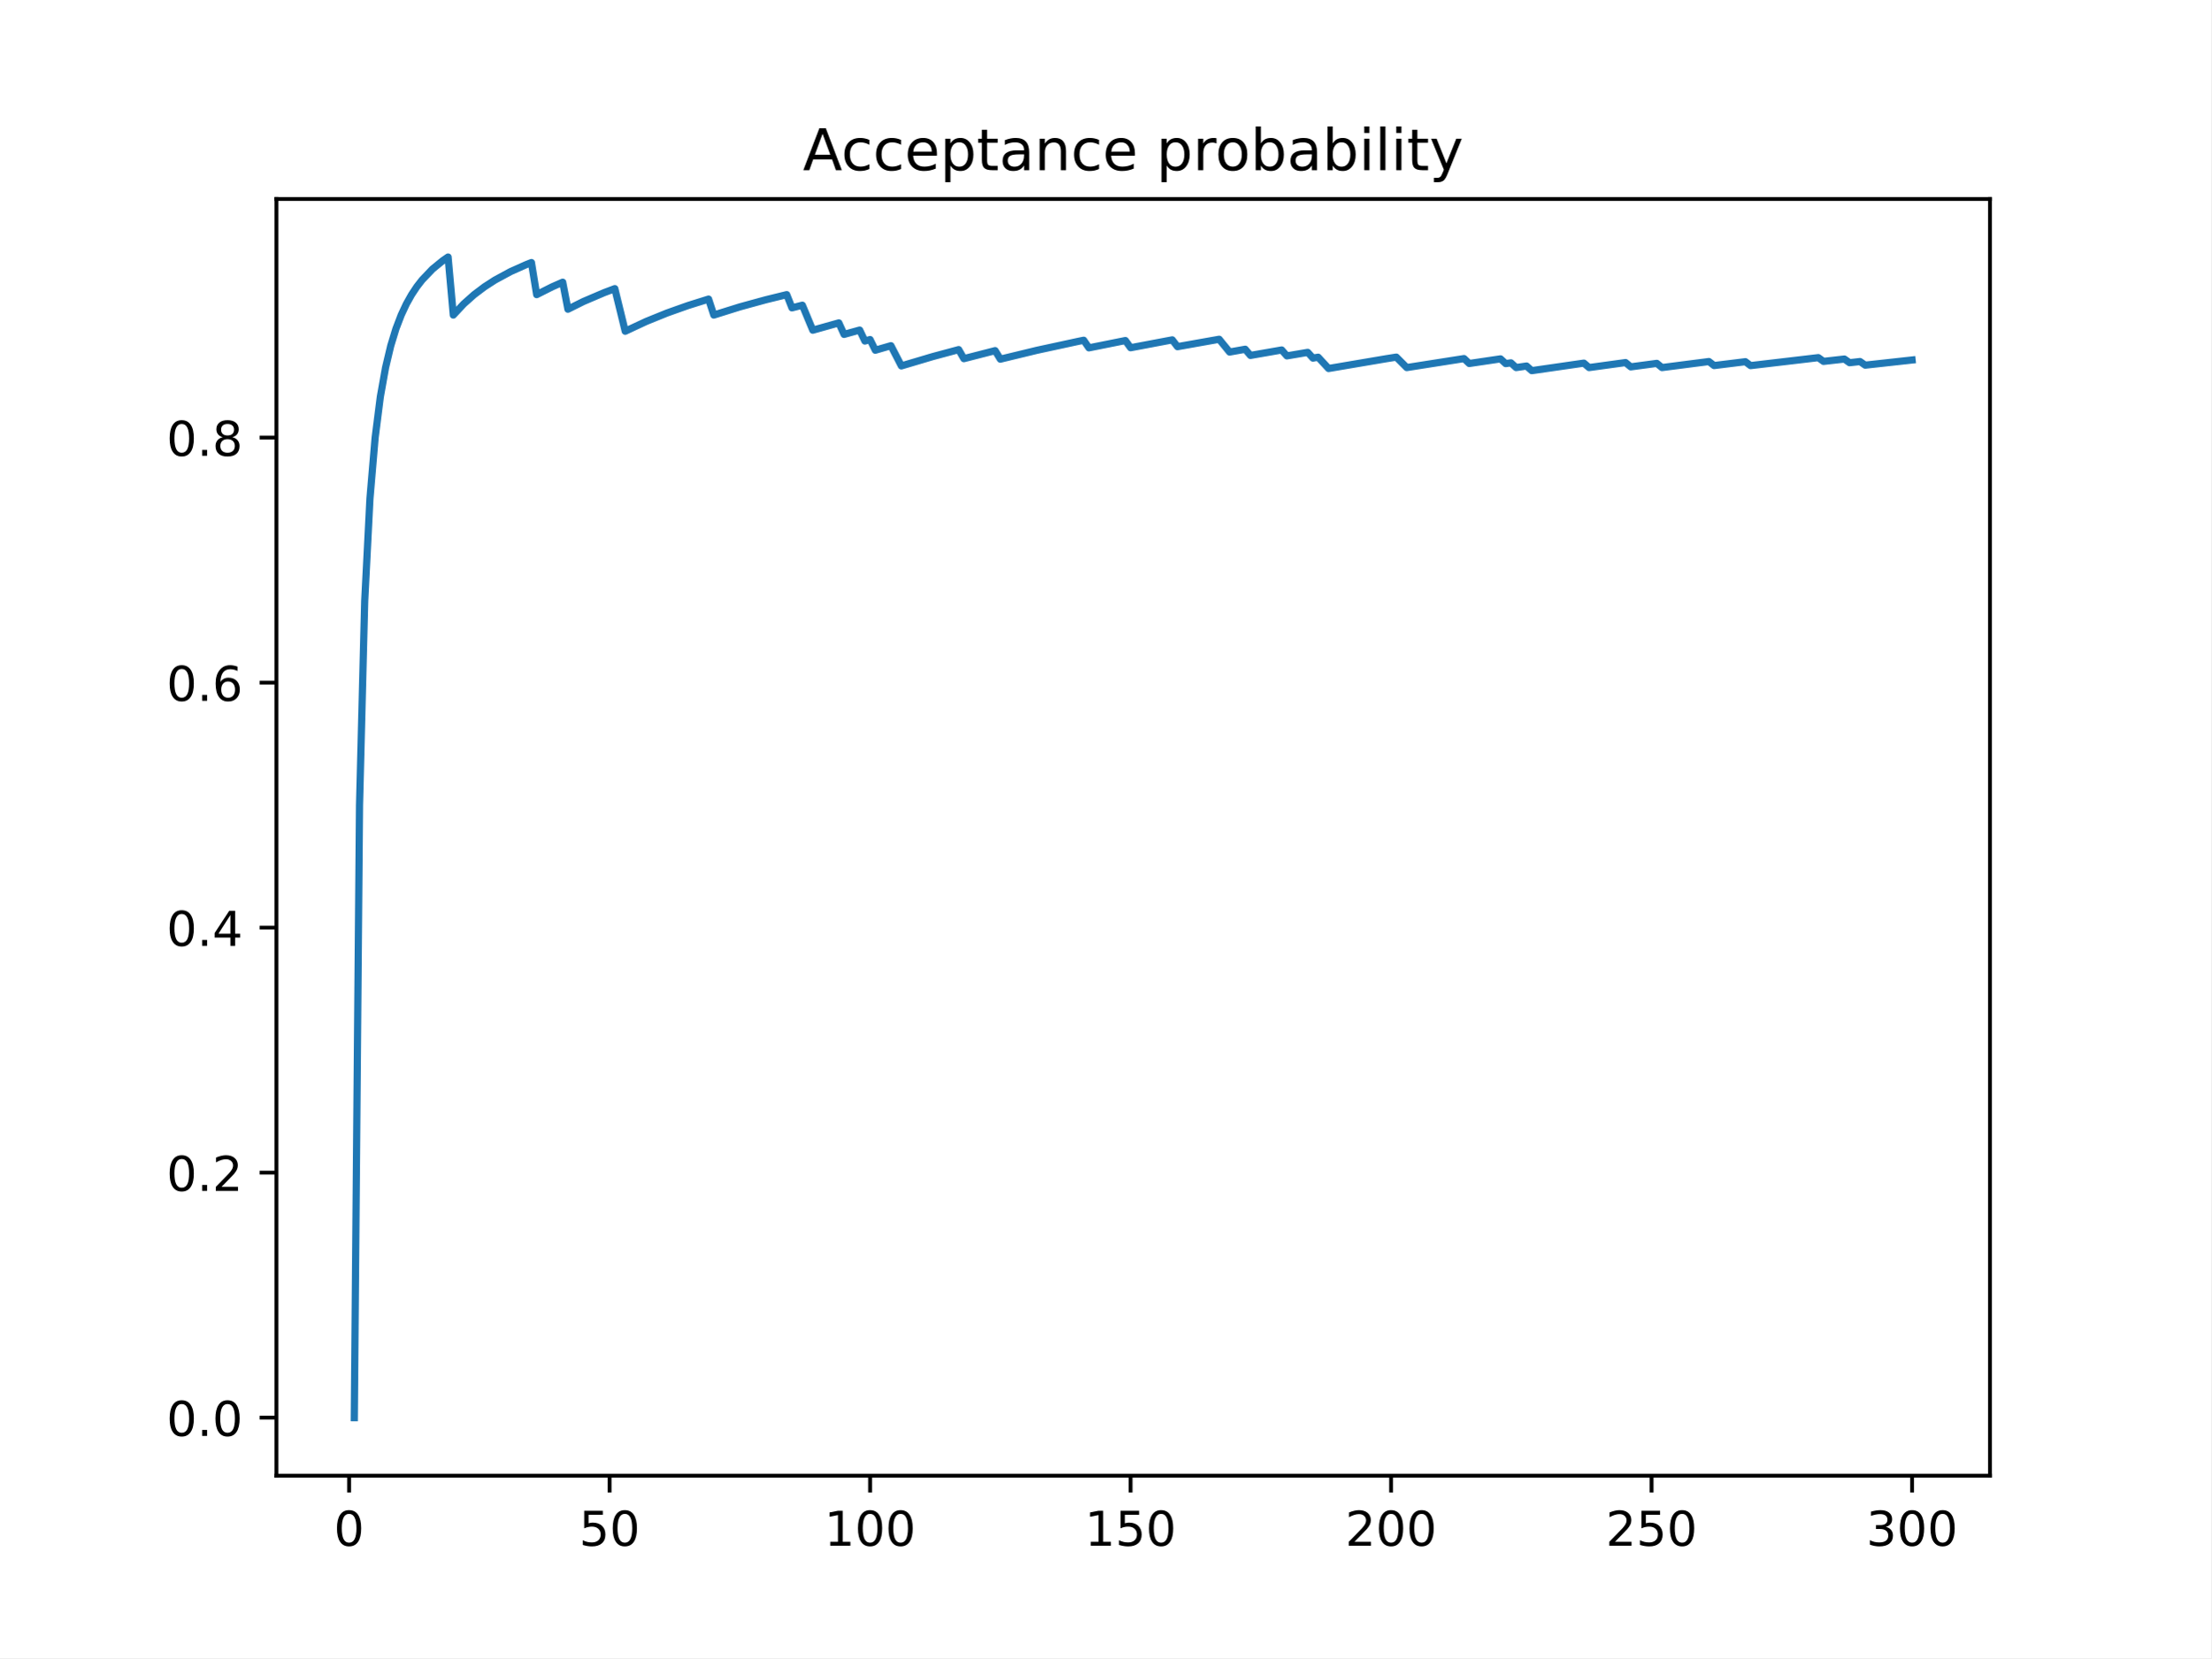
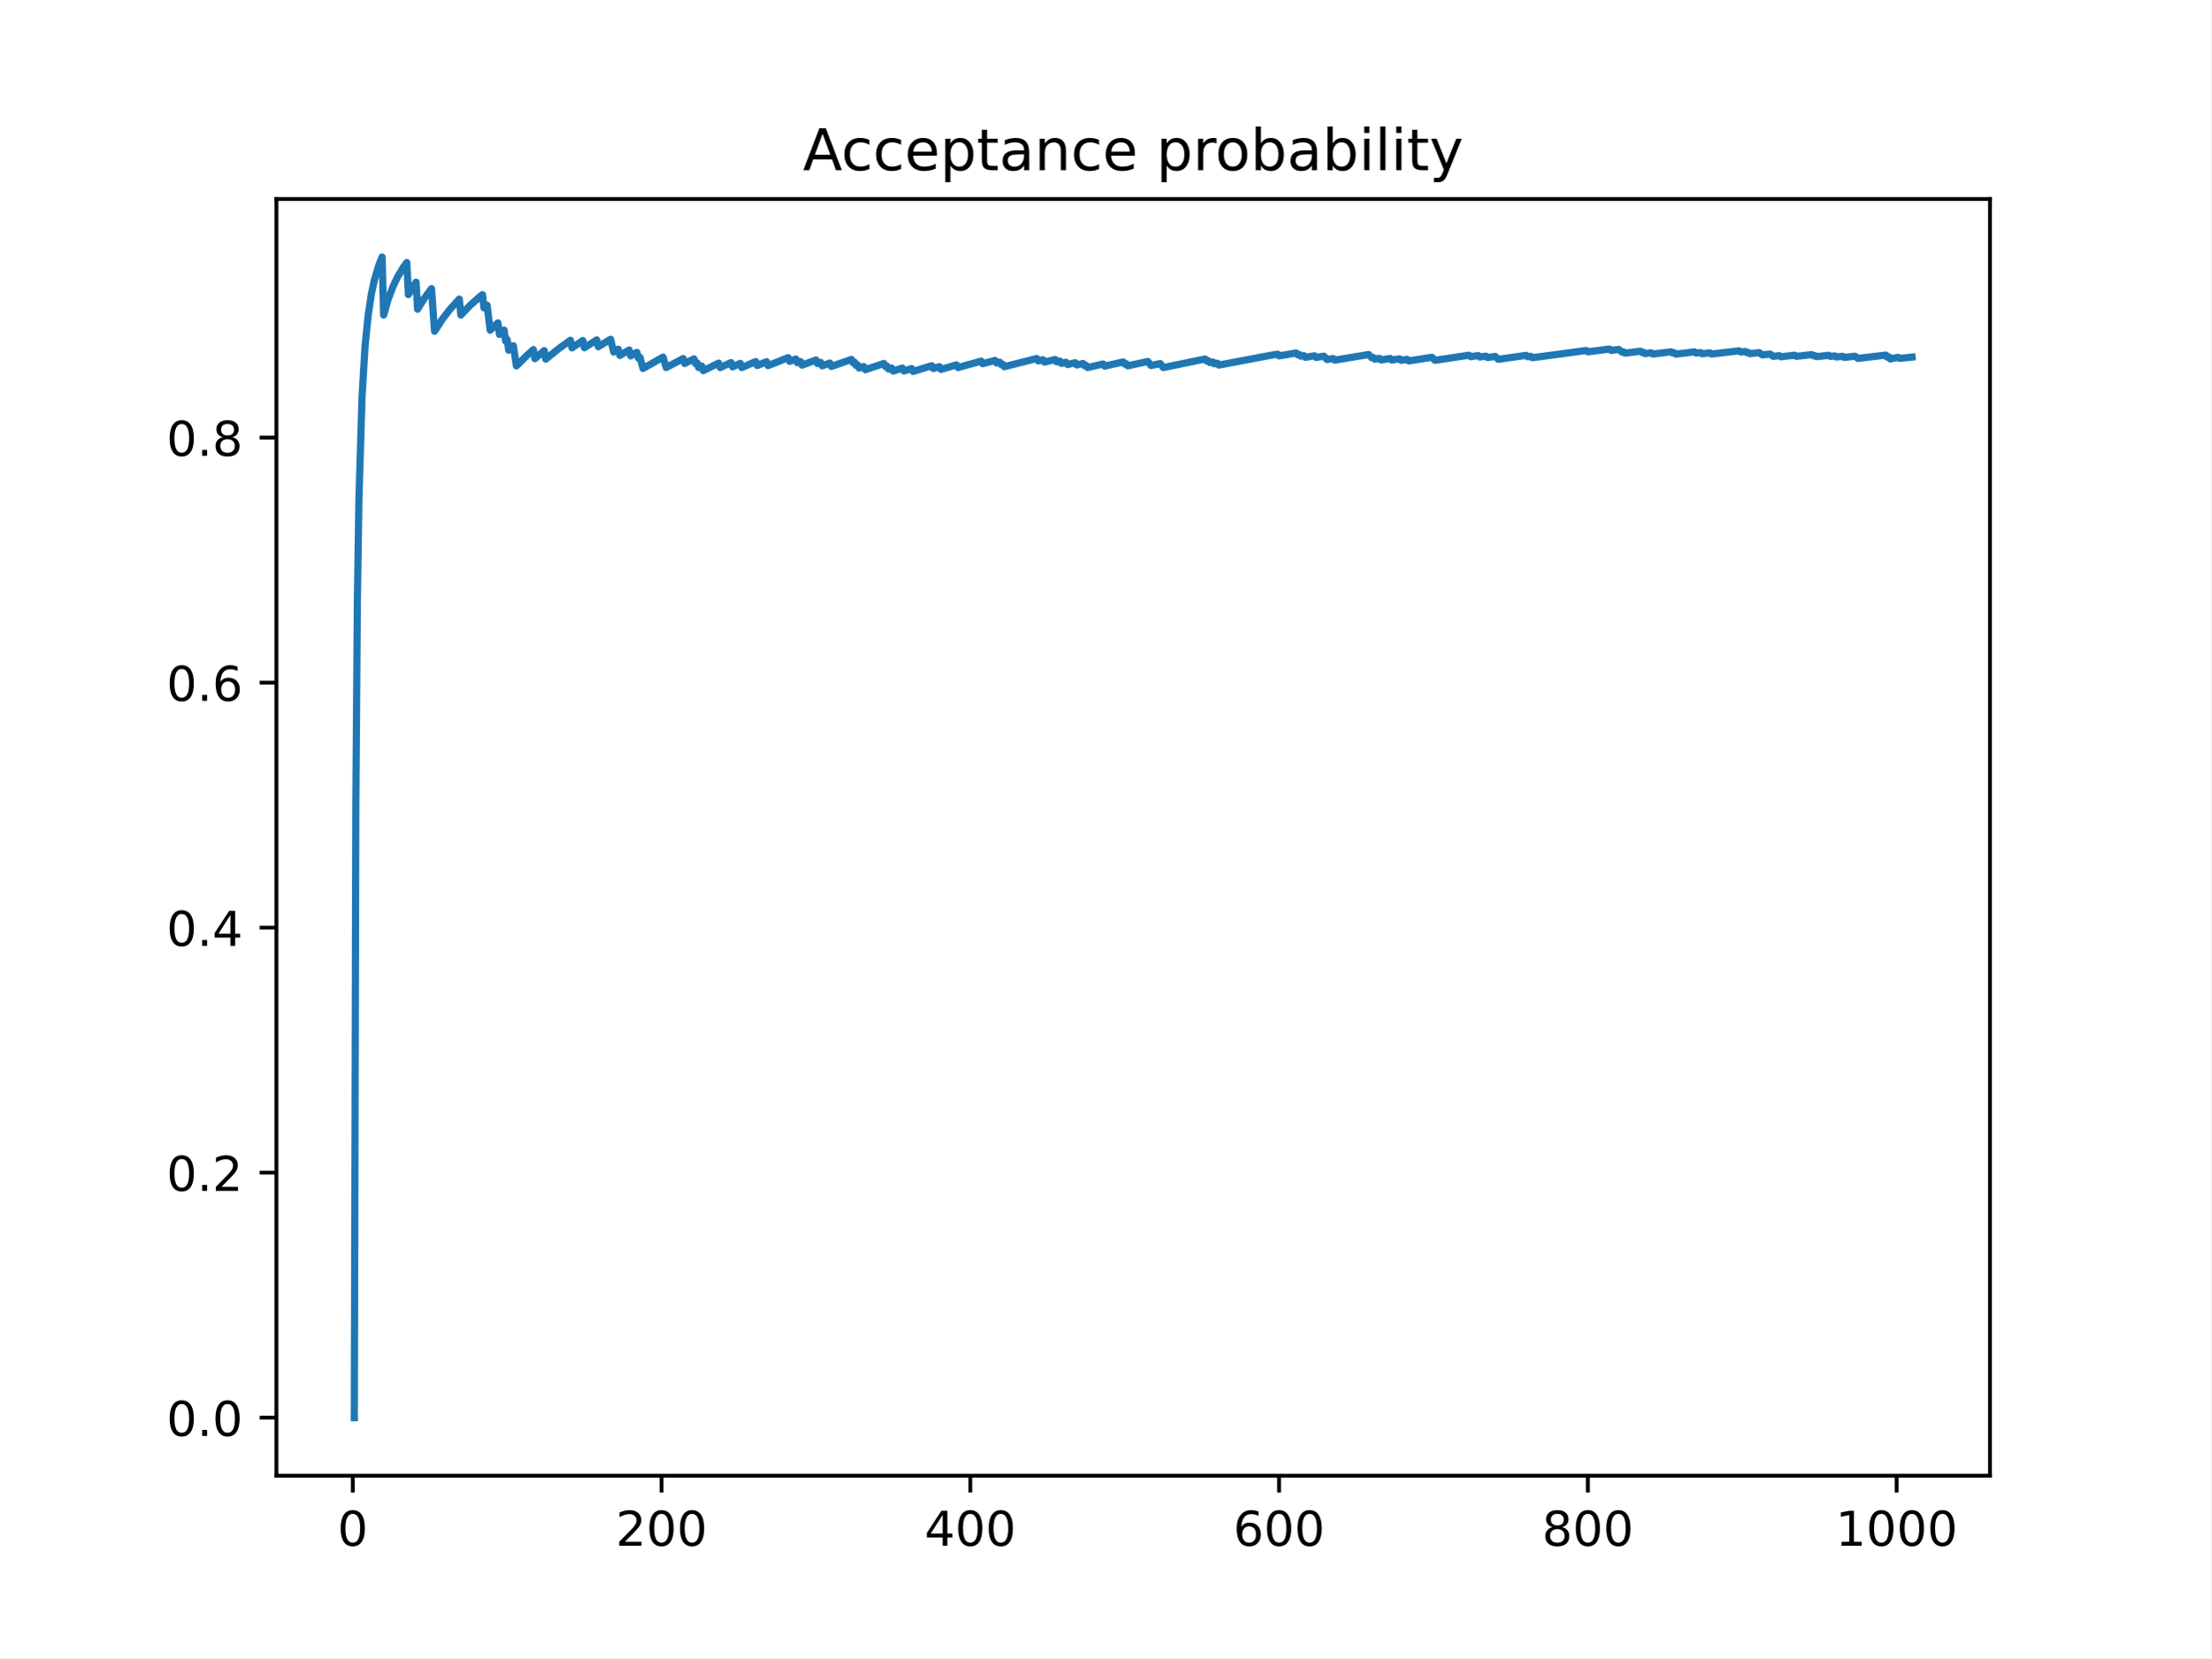
<svg xmlns="http://www.w3.org/2000/svg" xmlns:xlink="http://www.w3.org/1999/xlink" height="345.6pt" version="1.1" viewBox="0 0 460.8 345.6" width="460.8pt">
  <defs>
    <style type="text/css">
*{stroke-linecap:butt;stroke-linejoin:round;}
  </style>
  </defs>
  <g id="figure_1">
    <g id="patch_1">
      <path d="M 0 345.6  L 460.8 345.6  L 460.8 0  L 0 0  z " style="fill:#ffffff;" />
    </g>
    <g id="axes_1">
      <g id="patch_2">
        <path d="M 57.6 307.584  L 414.72 307.584  L 414.72 41.472  L 57.6 41.472  z " style="fill:#ffffff;" />
      </g>
      <g id="matplotlib.axis_1">
        <g id="xtick_1">
          <g id="line2d_1">
            <defs>
-               <path d="M 0 0  L 0 3.5  " id="m415c3e7dcd" style="stroke:#000000;stroke-width:0.8;" />
-             </defs>
-             <g>
-               <use style="stroke:#000000;stroke-width:0.8;" x="72.747" xlink:href="#m415c3e7dcd" y="307.584" />
+               <path d="M 0 0  L 0 3.5  " id="md2a59ecb33" style="stroke:#000000;stroke-width:0.8;" />
+             </defs>
+             <g>
+               <use style="stroke:#000000;stroke-width:0.8;" x="73.511" xlink:href="#md2a59ecb33" y="307.584" />
            </g>
          </g>
          <g id="text_1">
            <defs>
              <path d="M 31.781 66.406  Q 24.172 66.406 20.328 58.906  Q 16.5 51.422 16.5 36.375  Q 16.5 21.391 20.328 13.891  Q 24.172 6.391 31.781 6.391  Q 39.453 6.391 43.281 13.891  Q 47.125 21.391 47.125 36.375  Q 47.125 51.422 43.281 58.906  Q 39.453 66.406 31.781 66.406  z M 31.781 74.219  Q 44.047 74.219 50.516 64.516  Q 56.984 54.828 56.984 36.375  Q 56.984 17.969 50.516 8.266  Q 44.047 -1.422 31.781 -1.422  Q 19.531 -1.422 13.062 8.266  Q 6.594 17.969 6.594 36.375  Q 6.594 54.828 13.062 64.516  Q 19.531 74.219 31.781 74.219  z " id="DejaVuSans-48" />
            </defs>
-             <g transform="translate(69.56568 322.1824)scale(0.1 -0.1)">
+             <g transform="translate(70.32972 322.1824)scale(0.1 -0.1)">
              <use xlink:href="#DejaVuSans-48" />
            </g>
          </g>
        </g>
        <g id="xtick_2">
          <g id="line2d_2">
            <g>
-               <use style="stroke:#000000;stroke-width:0.8;" x="127.037" xlink:href="#m415c3e7dcd" y="307.584" />
+               <use style="stroke:#000000;stroke-width:0.8;" x="137.863" xlink:href="#md2a59ecb33" y="307.584" />
            </g>
          </g>
          <g id="text_2">
            <defs>
-               <path d="M 10.797 72.906  L 49.516 72.906  L 49.516 64.594  L 19.828 64.594  L 19.828 46.734  Q 21.969 47.469 24.109 47.828  Q 26.266 48.188 28.422 48.188  Q 40.625 48.188 47.75 41.5  Q 54.891 34.812 54.891 23.391  Q 54.891 11.625 47.562 5.094  Q 40.234 -1.422 26.906 -1.422  Q 22.312 -1.422 17.547 -0.641  Q 12.797 0.141 7.719 1.703  L 7.719 11.625  Q 12.109 9.234 16.797 8.062  Q 21.484 6.891 26.703 6.891  Q 35.156 6.891 40.078 11.328  Q 45.016 15.766 45.016 23.391  Q 45.016 31 40.078 35.438  Q 35.156 39.891 26.703 39.891  Q 22.75 39.891 18.812 39.016  Q 14.891 38.141 10.797 36.281  z " id="DejaVuSans-53" />
-             </defs>
-             <g transform="translate(120.6745 322.1824)scale(0.1 -0.1)">
-               <use xlink:href="#DejaVuSans-53" />
-               <use x="63.623" xlink:href="#DejaVuSans-48" />
+               <path d="M 19.188 8.297  L 53.609 8.297  L 53.609 0  L 7.328 0  L 7.328 8.297  Q 12.938 14.109 22.625 23.891  Q 32.328 33.688 34.812 36.531  Q 39.547 41.844 41.422 45.531  Q 43.312 49.219 43.312 52.781  Q 43.312 58.594 39.234 62.25  Q 35.156 65.922 28.609 65.922  Q 23.969 65.922 18.812 64.312  Q 13.672 62.703 7.812 59.422  L 7.812 69.391  Q 13.766 71.781 18.938 73  Q 24.125 74.219 28.422 74.219  Q 39.75 74.219 46.484 68.547  Q 53.219 62.891 53.219 53.422  Q 53.219 48.922 51.531 44.891  Q 49.859 40.875 45.406 35.406  Q 44.188 33.984 37.641 27.219  Q 31.109 20.453 19.188 8.297  z " id="DejaVuSans-50" />
+             </defs>
+             <g transform="translate(128.319 322.1824)scale(0.1 -0.1)">
+               <use xlink:href="#DejaVuSans-50" />
+               <use x="63.623" xlink:href="#DejaVuSans-48" />
+               <use x="127.246" xlink:href="#DejaVuSans-48" />
            </g>
          </g>
        </g>
        <g id="xtick_3">
          <g id="line2d_3">
            <g>
-               <use style="stroke:#000000;stroke-width:0.8;" x="181.327" xlink:href="#m415c3e7dcd" y="307.584" />
+               <use style="stroke:#000000;stroke-width:0.8;" x="202.214" xlink:href="#md2a59ecb33" y="307.584" />
            </g>
          </g>
          <g id="text_3">
            <defs>
-               <path d="M 12.406 8.297  L 28.516 8.297  L 28.516 63.922  L 10.984 60.406  L 10.984 69.391  L 28.422 72.906  L 38.281 72.906  L 38.281 8.297  L 54.391 8.297  L 54.391 0  L 12.406 0  z " id="DejaVuSans-49" />
-             </defs>
-             <g transform="translate(171.7833 322.1824)scale(0.1 -0.1)">
-               <use xlink:href="#DejaVuSans-49" />
+               <path d="M 37.797 64.312  L 12.891 25.391  L 37.797 25.391  z M 35.203 72.906  L 47.609 72.906  L 47.609 25.391  L 58.016 25.391  L 58.016 17.188  L 47.609 17.188  L 47.609 0  L 37.797 0  L 37.797 17.188  L 4.891 17.188  L 4.891 26.703  z " id="DejaVuSans-52" />
+             </defs>
+             <g transform="translate(192.6707 322.1824)scale(0.1 -0.1)">
+               <use xlink:href="#DejaVuSans-52" />
              <use x="63.623" xlink:href="#DejaVuSans-48" />
              <use x="127.246" xlink:href="#DejaVuSans-48" />
            </g>
          </g>
        </g>
        <g id="xtick_4">
          <g id="line2d_4">
            <g>
-               <use style="stroke:#000000;stroke-width:0.8;" x="235.617" xlink:href="#m415c3e7dcd" y="307.584" />
+               <use style="stroke:#000000;stroke-width:0.8;" x="266.566" xlink:href="#md2a59ecb33" y="307.584" />
            </g>
          </g>
          <g id="text_4">
-             <g transform="translate(226.0733 322.1824)scale(0.1 -0.1)">
-               <use xlink:href="#DejaVuSans-49" />
-               <use x="63.623" xlink:href="#DejaVuSans-53" />
+             <defs>
+               <path d="M 33.016 40.375  Q 26.375 40.375 22.484 35.828  Q 18.609 31.297 18.609 23.391  Q 18.609 15.531 22.484 10.953  Q 26.375 6.391 33.016 6.391  Q 39.656 6.391 43.531 10.953  Q 47.406 15.531 47.406 23.391  Q 47.406 31.297 43.531 35.828  Q 39.656 40.375 33.016 40.375  z M 52.594 71.297  L 52.594 62.312  Q 48.875 64.062 45.094 64.984  Q 41.312 65.922 37.594 65.922  Q 27.828 65.922 22.672 59.328  Q 17.531 52.734 16.797 39.406  Q 19.672 43.656 24.016 45.922  Q 28.375 48.188 33.594 48.188  Q 44.578 48.188 50.953 41.516  Q 57.328 34.859 57.328 23.391  Q 57.328 12.156 50.688 5.359  Q 44.047 -1.422 33.016 -1.422  Q 20.359 -1.422 13.672 8.266  Q 6.984 17.969 6.984 36.375  Q 6.984 53.656 15.188 63.938  Q 23.391 74.219 37.203 74.219  Q 40.922 74.219 44.703 73.484  Q 48.484 72.75 52.594 71.297  z " id="DejaVuSans-54" />
+             </defs>
+             <g transform="translate(257.0224 322.1824)scale(0.1 -0.1)">
+               <use xlink:href="#DejaVuSans-54" />
+               <use x="63.623" xlink:href="#DejaVuSans-48" />
              <use x="127.246" xlink:href="#DejaVuSans-48" />
            </g>
          </g>
        </g>
        <g id="xtick_5">
          <g id="line2d_5">
            <g>
-               <use style="stroke:#000000;stroke-width:0.8;" x="289.907" xlink:href="#m415c3e7dcd" y="307.584" />
+               <use style="stroke:#000000;stroke-width:0.8;" x="330.918" xlink:href="#md2a59ecb33" y="307.584" />
            </g>
          </g>
          <g id="text_5">
            <defs>
-               <path d="M 19.188 8.297  L 53.609 8.297  L 53.609 0  L 7.328 0  L 7.328 8.297  Q 12.938 14.109 22.625 23.891  Q 32.328 33.688 34.812 36.531  Q 39.547 41.844 41.422 45.531  Q 43.312 49.219 43.312 52.781  Q 43.312 58.594 39.234 62.25  Q 35.156 65.922 28.609 65.922  Q 23.969 65.922 18.812 64.312  Q 13.672 62.703 7.812 59.422  L 7.812 69.391  Q 13.766 71.781 18.938 73  Q 24.125 74.219 28.422 74.219  Q 39.75 74.219 46.484 68.547  Q 53.219 62.891 53.219 53.422  Q 53.219 48.922 51.531 44.891  Q 49.859 40.875 45.406 35.406  Q 44.188 33.984 37.641 27.219  Q 31.109 20.453 19.188 8.297  z " id="DejaVuSans-50" />
-             </defs>
-             <g transform="translate(280.3634 322.1824)scale(0.1 -0.1)">
-               <use xlink:href="#DejaVuSans-50" />
+               <path d="M 31.781 34.625  Q 24.75 34.625 20.719 30.859  Q 16.703 27.094 16.703 20.516  Q 16.703 13.922 20.719 10.156  Q 24.75 6.391 31.781 6.391  Q 38.812 6.391 42.859 10.172  Q 46.922 13.969 46.922 20.516  Q 46.922 27.094 42.891 30.859  Q 38.875 34.625 31.781 34.625  z M 21.922 38.812  Q 15.578 40.375 12.031 44.719  Q 8.5 49.078 8.5 55.328  Q 8.5 64.062 14.719 69.141  Q 20.953 74.219 31.781 74.219  Q 42.672 74.219 48.875 69.141  Q 55.078 64.062 55.078 55.328  Q 55.078 49.078 51.531 44.719  Q 48 40.375 41.703 38.812  Q 48.828 37.156 52.797 32.312  Q 56.781 27.484 56.781 20.516  Q 56.781 9.906 50.312 4.234  Q 43.844 -1.422 31.781 -1.422  Q 19.734 -1.422 13.25 4.234  Q 6.781 9.906 6.781 20.516  Q 6.781 27.484 10.781 32.312  Q 14.797 37.156 21.922 38.812  z M 18.312 54.391  Q 18.312 48.734 21.844 45.562  Q 25.391 42.391 31.781 42.391  Q 38.141 42.391 41.719 45.562  Q 45.312 48.734 45.312 54.391  Q 45.312 60.062 41.719 63.234  Q 38.141 66.406 31.781 66.406  Q 25.391 66.406 21.844 63.234  Q 18.312 60.062 18.312 54.391  z " id="DejaVuSans-56" />
+             </defs>
+             <g transform="translate(321.3742 322.1824)scale(0.1 -0.1)">
+               <use xlink:href="#DejaVuSans-56" />
              <use x="63.623" xlink:href="#DejaVuSans-48" />
              <use x="127.246" xlink:href="#DejaVuSans-48" />
            </g>
          </g>
        </g>
        <g id="xtick_6">
          <g id="line2d_6">
            <g>
-               <use style="stroke:#000000;stroke-width:0.8;" x="344.197" xlink:href="#m415c3e7dcd" y="307.584" />
+               <use style="stroke:#000000;stroke-width:0.8;" x="395.27" xlink:href="#md2a59ecb33" y="307.584" />
            </g>
          </g>
          <g id="text_6">
-             <g transform="translate(334.6535 322.1824)scale(0.1 -0.1)">
-               <use xlink:href="#DejaVuSans-50" />
-               <use x="63.623" xlink:href="#DejaVuSans-53" />
-               <use x="127.246" xlink:href="#DejaVuSans-48" />
-             </g>
-           </g>
-         </g>
-         <g id="xtick_7">
-           <g id="line2d_7">
-             <g>
-               <use style="stroke:#000000;stroke-width:0.8;" x="398.487" xlink:href="#m415c3e7dcd" y="307.584" />
-             </g>
-           </g>
-           <g id="text_7">
-             <defs>
-               <path d="M 40.578 39.312  Q 47.656 37.797 51.625 33  Q 55.609 28.219 55.609 21.188  Q 55.609 10.406 48.188 4.484  Q 40.766 -1.422 27.094 -1.422  Q 22.516 -1.422 17.656 -0.516  Q 12.797 0.391 7.625 2.203  L 7.625 11.719  Q 11.719 9.328 16.594 8.109  Q 21.484 6.891 26.812 6.891  Q 36.078 6.891 40.938 10.547  Q 45.797 14.203 45.797 21.188  Q 45.797 27.641 41.281 31.266  Q 36.766 34.906 28.719 34.906  L 20.219 34.906  L 20.219 43.016  L 29.109 43.016  Q 36.375 43.016 40.234 45.922  Q 44.094 48.828 44.094 54.297  Q 44.094 59.906 40.109 62.906  Q 36.141 65.922 28.719 65.922  Q 24.656 65.922 20.016 65.031  Q 15.375 64.156 9.812 62.312  L 9.812 71.094  Q 15.438 72.656 20.344 73.438  Q 25.25 74.219 29.594 74.219  Q 40.828 74.219 47.359 69.109  Q 53.906 64.016 53.906 55.328  Q 53.906 49.266 50.438 45.094  Q 46.969 40.922 40.578 39.312  z " id="DejaVuSans-51" />
-             </defs>
-             <g transform="translate(388.9435 322.1824)scale(0.1 -0.1)">
-               <use xlink:href="#DejaVuSans-51" />
-               <use x="63.623" xlink:href="#DejaVuSans-48" />
-               <use x="127.246" xlink:href="#DejaVuSans-48" />
+             <defs>
+               <path d="M 12.406 8.297  L 28.516 8.297  L 28.516 63.922  L 10.984 60.406  L 10.984 69.391  L 28.422 72.906  L 38.281 72.906  L 38.281 8.297  L 54.391 8.297  L 54.391 0  L 12.406 0  z " id="DejaVuSans-49" />
+             </defs>
+             <g transform="translate(382.5447 322.1824)scale(0.1 -0.1)">
+               <use xlink:href="#DejaVuSans-49" />
+               <use x="63.623" xlink:href="#DejaVuSans-48" />
+               <use x="127.246" xlink:href="#DejaVuSans-48" />
+               <use x="190.869" xlink:href="#DejaVuSans-48" />
            </g>
          </g>
        </g>
      </g>
      <g id="matplotlib.axis_2">
        <g id="ytick_1">
+           <g id="line2d_7">
+             <defs>
+               <path d="M 0 0  L -3.5 0  " id="mf019205789" style="stroke:#000000;stroke-width:0.8;" />
+             </defs>
+             <g>
+               <use style="stroke:#000000;stroke-width:0.8;" x="57.6" xlink:href="#mf019205789" y="295.488" />
+             </g>
+           </g>
+           <g id="text_7">
+             <defs>
+               <path d="M 10.688 12.406  L 21 12.406  L 21 0  L 10.688 0  z " id="DejaVuSans-46" />
+             </defs>
+             <g transform="translate(34.69687 299.2872)scale(0.1 -0.1)">
+               <use xlink:href="#DejaVuSans-48" />
+               <use x="63.623" xlink:href="#DejaVuSans-46" />
+               <use x="95.41" xlink:href="#DejaVuSans-48" />
+             </g>
+           </g>
+         </g>
+         <g id="ytick_2">
          <g id="line2d_8">
-             <defs>
-               <path d="M 0 0  L -3.5 0  " id="ma6408313ba" style="stroke:#000000;stroke-width:0.8;" />
-             </defs>
-             <g>
-               <use style="stroke:#000000;stroke-width:0.8;" x="57.6" xlink:href="#ma6408313ba" y="295.488" />
+             <g>
+               <use style="stroke:#000000;stroke-width:0.8;" x="57.6" xlink:href="#mf019205789" y="244.416" />
            </g>
          </g>
          <g id="text_8">
-             <defs>
-               <path d="M 10.688 12.406  L 21 12.406  L 21 0  L 10.688 0  z " id="DejaVuSans-46" />
-             </defs>
-             <g transform="translate(34.69687 299.2872)scale(0.1 -0.1)">
-               <use xlink:href="#DejaVuSans-48" />
-               <use x="63.623" xlink:href="#DejaVuSans-46" />
-               <use x="95.41" xlink:href="#DejaVuSans-48" />
-             </g>
-           </g>
-         </g>
-         <g id="ytick_2">
+             <g transform="translate(34.69687 248.2152)scale(0.1 -0.1)">
+               <use xlink:href="#DejaVuSans-48" />
+               <use x="63.623" xlink:href="#DejaVuSans-46" />
+               <use x="95.41" xlink:href="#DejaVuSans-50" />
+             </g>
+           </g>
+         </g>
+         <g id="ytick_3">
          <g id="line2d_9">
            <g>
-               <use style="stroke:#000000;stroke-width:0.8;" x="57.6" xlink:href="#ma6408313ba" y="244.416" />
+               <use style="stroke:#000000;stroke-width:0.8;" x="57.6" xlink:href="#mf019205789" y="193.344" />
            </g>
          </g>
          <g id="text_9">
-             <g transform="translate(34.69687 248.2152)scale(0.1 -0.1)">
-               <use xlink:href="#DejaVuSans-48" />
-               <use x="63.623" xlink:href="#DejaVuSans-46" />
-               <use x="95.41" xlink:href="#DejaVuSans-50" />
-             </g>
-           </g>
-         </g>
-         <g id="ytick_3">
+             <g transform="translate(34.69687 197.1432)scale(0.1 -0.1)">
+               <use xlink:href="#DejaVuSans-48" />
+               <use x="63.623" xlink:href="#DejaVuSans-46" />
+               <use x="95.41" xlink:href="#DejaVuSans-52" />
+             </g>
+           </g>
+         </g>
+         <g id="ytick_4">
          <g id="line2d_10">
            <g>
-               <use style="stroke:#000000;stroke-width:0.8;" x="57.6" xlink:href="#ma6408313ba" y="193.344" />
+               <use style="stroke:#000000;stroke-width:0.8;" x="57.6" xlink:href="#mf019205789" y="142.272" />
            </g>
          </g>
          <g id="text_10">
-             <defs>
-               <path d="M 37.797 64.312  L 12.891 25.391  L 37.797 25.391  z M 35.203 72.906  L 47.609 72.906  L 47.609 25.391  L 58.016 25.391  L 58.016 17.188  L 47.609 17.188  L 47.609 0  L 37.797 0  L 37.797 17.188  L 4.891 17.188  L 4.891 26.703  z " id="DejaVuSans-52" />
-             </defs>
-             <g transform="translate(34.69687 197.1432)scale(0.1 -0.1)">
-               <use xlink:href="#DejaVuSans-48" />
-               <use x="63.623" xlink:href="#DejaVuSans-46" />
-               <use x="95.41" xlink:href="#DejaVuSans-52" />
-             </g>
-           </g>
-         </g>
-         <g id="ytick_4">
+             <g transform="translate(34.69687 146.0712)scale(0.1 -0.1)">
+               <use xlink:href="#DejaVuSans-48" />
+               <use x="63.623" xlink:href="#DejaVuSans-46" />
+               <use x="95.41" xlink:href="#DejaVuSans-54" />
+             </g>
+           </g>
+         </g>
+         <g id="ytick_5">
          <g id="line2d_11">
            <g>
-               <use style="stroke:#000000;stroke-width:0.8;" x="57.6" xlink:href="#ma6408313ba" y="142.272" />
+               <use style="stroke:#000000;stroke-width:0.8;" x="57.6" xlink:href="#mf019205789" y="91.2" />
            </g>
          </g>
          <g id="text_11">
-             <defs>
-               <path d="M 33.016 40.375  Q 26.375 40.375 22.484 35.828  Q 18.609 31.297 18.609 23.391  Q 18.609 15.531 22.484 10.953  Q 26.375 6.391 33.016 6.391  Q 39.656 6.391 43.531 10.953  Q 47.406 15.531 47.406 23.391  Q 47.406 31.297 43.531 35.828  Q 39.656 40.375 33.016 40.375  z M 52.594 71.297  L 52.594 62.312  Q 48.875 64.062 45.094 64.984  Q 41.312 65.922 37.594 65.922  Q 27.828 65.922 22.672 59.328  Q 17.531 52.734 16.797 39.406  Q 19.672 43.656 24.016 45.922  Q 28.375 48.188 33.594 48.188  Q 44.578 48.188 50.953 41.516  Q 57.328 34.859 57.328 23.391  Q 57.328 12.156 50.688 5.359  Q 44.047 -1.422 33.016 -1.422  Q 20.359 -1.422 13.672 8.266  Q 6.984 17.969 6.984 36.375  Q 6.984 53.656 15.188 63.938  Q 23.391 74.219 37.203 74.219  Q 40.922 74.219 44.703 73.484  Q 48.484 72.75 52.594 71.297  z " id="DejaVuSans-54" />
-             </defs>
-             <g transform="translate(34.69687 146.0712)scale(0.1 -0.1)">
-               <use xlink:href="#DejaVuSans-48" />
-               <use x="63.623" xlink:href="#DejaVuSans-46" />
-               <use x="95.41" xlink:href="#DejaVuSans-54" />
-             </g>
-           </g>
-         </g>
-         <g id="ytick_5">
-           <g id="line2d_12">
-             <g>
-               <use style="stroke:#000000;stroke-width:0.8;" x="57.6" xlink:href="#ma6408313ba" y="91.2" />
-             </g>
-           </g>
-           <g id="text_12">
-             <defs>
-               <path d="M 31.781 34.625  Q 24.75 34.625 20.719 30.859  Q 16.703 27.094 16.703 20.516  Q 16.703 13.922 20.719 10.156  Q 24.75 6.391 31.781 6.391  Q 38.812 6.391 42.859 10.172  Q 46.922 13.969 46.922 20.516  Q 46.922 27.094 42.891 30.859  Q 38.875 34.625 31.781 34.625  z M 21.922 38.812  Q 15.578 40.375 12.031 44.719  Q 8.5 49.078 8.5 55.328  Q 8.5 64.062 14.719 69.141  Q 20.953 74.219 31.781 74.219  Q 42.672 74.219 48.875 69.141  Q 55.078 64.062 55.078 55.328  Q 55.078 49.078 51.531 44.719  Q 48 40.375 41.703 38.812  Q 48.828 37.156 52.797 32.312  Q 56.781 27.484 56.781 20.516  Q 56.781 9.906 50.312 4.234  Q 43.844 -1.422 31.781 -1.422  Q 19.734 -1.422 13.25 4.234  Q 6.781 9.906 6.781 20.516  Q 6.781 27.484 10.781 32.312  Q 14.797 37.156 21.922 38.812  z M 18.312 54.391  Q 18.312 48.734 21.844 45.562  Q 25.391 42.391 31.781 42.391  Q 38.141 42.391 41.719 45.562  Q 45.312 48.734 45.312 54.391  Q 45.312 60.062 41.719 63.234  Q 38.141 66.406 31.781 66.406  Q 25.391 66.406 21.844 63.234  Q 18.312 60.062 18.312 54.391  z " id="DejaVuSans-56" />
-             </defs>
            <g transform="translate(34.69687 94.99922)scale(0.1 -0.1)">
              <use xlink:href="#DejaVuSans-48" />
              <use x="63.623" xlink:href="#DejaVuSans-46" />
              <use x="95.41" xlink:href="#DejaVuSans-56" />
            </g>
          </g>
        </g>
      </g>
-       <g id="line2d_13">
-         <path clip-path="url(#p052d760890)" d="M 73.833 295.488  L 74.919 167.808  L 76.004 125.248  L 77.09 103.968  L 78.176 91.2  L 79.262 82.688  L 80.348 76.608  L 81.433 72.048  L 82.519 68.501  L 83.605 65.664  L 84.691 63.343  L 85.777 61.408  L 86.862 59.771  L 87.948 58.368  L 90.12 56.088  L 92.291 54.315  L 93.377 53.568  L 94.463 65.664  L 96.635 63.343  L 98.806 61.408  L 100.978 59.771  L 103.149 58.368  L 106.407 56.603  L 109.664 55.149  L 110.75 54.72  L 111.836 61.408  L 115.093 59.771  L 117.265 58.813  L 118.351 64.448  L 121.608 62.827  L 125.951 60.974  L 128.123 60.156  L 130.294 69.037  L 134.638 67.008  L 138.981 65.245  L 143.324 63.7  L 147.667 62.333  L 148.753 65.664  L 154.182 63.962  L 159.611 62.472  L 163.954 61.408  L 165.04 64.162  L 167.212 63.609  L 169.383 68.82  L 174.812 67.294  L 175.898 69.696  L 179.155 68.791  L 180.241 71.081  L 181.327 70.771  L 182.413 72.996  L 185.67 72.048  L 187.842 76.264  L 194.357 74.328  L 199.786 72.866  L 200.871 74.753  L 207.386 73.078  L 208.472 74.857  L 216.073 73.015  L 224.759 71.136  L 225.845 70.916  L 226.931 72.498  L 234.531 70.977  L 235.617 72.474  L 244.304 70.836  L 245.389 72.249  L 254.076 70.71  L 256.247 73.37  L 259.505 72.79  L 260.591 74.078  L 267.105 72.94  L 268.191 74.176  L 272.534 73.436  L 273.62 74.636  L 274.706 74.451  L 276.878 76.802  L 288.821 74.775  L 290.993 74.43  L 293.165 76.608  L 305.108 74.733  L 306.194 75.76  L 312.709 74.792  L 313.795 75.786  L 314.881 75.626  L 315.966 76.608  L 318.138 76.285  L 319.224 77.251  L 330.082 75.684  L 331.168 76.608  L 338.768 75.566  L 339.854 76.46  L 345.283 75.736  L 346.369 76.608  L 356.141 75.35  L 357.227 76.19  L 363.742 75.383  L 364.827 76.201  L 378.943 74.538  L 380.029 75.319  L 384.372 74.828  L 385.458 75.595  L 387.629 75.35  L 388.715 76.107  L 398.487 75.027  L 398.487 75.027  " style="fill:none;stroke:#1f77b4;stroke-linecap:square;stroke-width:1.5;" />
+       <g id="line2d_12">
+         <path clip-path="url(#p7315ec61c7)" d="M 73.833 295.488  L 74.154 167.808  L 74.476 125.248  L 74.798 103.968  L 75.442 82.688  L 76.085 72.048  L 76.729 65.664  L 77.372 61.408  L 78.016 58.368  L 78.981 55.149  L 79.624 53.568  L 79.946 65.664  L 80.911 62.333  L 81.877 59.771  L 82.842 57.739  L 84.129 55.604  L 84.773 54.72  L 85.094 61.408  L 86.381 59.28  L 86.703 58.813  L 87.025 64.448  L 88.312 62.333  L 89.921 60.156  L 90.564 69.037  L 92.173 66.545  L 93.782 64.448  L 95.712 62.333  L 96.034 65.664  L 97.965 63.648  L 99.895 61.927  L 100.539 61.408  L 100.86 64.162  L 101.504 63.609  L 102.147 68.82  L 103.756 67.294  L 104.078 69.696  L 105.043 68.791  L 105.365 71.081  L 105.687 70.771  L 106.009 72.996  L 106.974 72.048  L 107.617 76.264  L 109.87 74.025  L 111.157 72.866  L 111.478 74.753  L 113.409 73.078  L 113.731 74.857  L 116.305 72.768  L 118.879 70.916  L 119.201 72.498  L 121.453 70.977  L 121.775 72.474  L 124.349 70.836  L 124.671 72.249  L 127.245 70.71  L 127.888 73.37  L 128.853 72.79  L 129.175 74.078  L 131.106 72.94  L 131.428 74.176  L 132.715 73.436  L 133.036 74.636  L 133.358 74.451  L 134.002 76.802  L 137.863 74.602  L 138.184 74.43  L 138.828 76.608  L 142.367 74.733  L 142.689 75.76  L 144.62 74.792  L 144.941 75.786  L 145.263 75.626  L 145.585 76.608  L 146.228 76.285  L 146.55 77.251  L 149.768 75.684  L 150.09 76.608  L 152.342 75.566  L 152.664 76.46  L 154.272 75.736  L 154.594 76.608  L 157.49 75.35  L 157.812 76.19  L 159.742 75.383  L 160.064 76.201  L 164.247 74.538  L 164.569 75.319  L 165.856 74.828  L 166.177 75.595  L 166.821 75.35  L 167.143 76.107  L 170.039 75.027  L 170.36 75.76  L 171.004 75.524  L 171.326 76.248  L 172.934 75.664  L 173.256 76.373  L 177.439 74.914  L 177.761 75.595  L 178.083 75.486  L 178.404 76.16  L 178.726 76.05  L 179.048 76.719  L 180.013 76.388  L 180.335 77.048  L 184.196 75.76  L 184.518 76.397  L 184.839 76.292  L 185.161 76.923  L 185.805 76.713  L 186.127 77.338  L 188.057 76.71  L 188.379 77.323  L 189.988 76.81  L 190.309 77.412  L 194.17 76.219  L 194.492 76.802  L 195.779 76.416  L 196.101 76.991  L 199.319 76.048  L 199.64 76.608  L 204.467 75.264  L 204.789 75.803  L 207.363 75.117  L 207.684 75.646  L 208.328 75.476  L 208.65 76  L 208.971 75.915  L 209.293 76.435  L 216.05 74.714  L 216.372 75.211  L 217.337 74.976  L 217.659 75.468  L 219.911 74.924  L 220.233 75.408  L 220.876 75.254  L 221.198 75.734  L 222.163 75.503  L 222.485 75.978  L 224.094 75.595  L 224.416 76.064  L 225.703 75.76  L 226.025 76.223  L 226.346 76.147  L 226.668 76.608  L 229.886 75.857  L 230.207 76.308  L 234.069 75.438  L 234.39 75.878  L 234.712 75.807  L 235.034 76.245  L 239.217 75.333  L 239.86 76.185  L 241.791 75.771  L 242.434 76.608  L 251.122 74.824  L 251.444 75.223  L 251.765 75.159  L 252.087 75.556  L 252.731 75.429  L 253.052 75.823  L 253.696 75.696  L 254.018 76.088  L 264.314 74.147  L 266.244 73.807  L 266.566 74.176  L 270.106 73.563  L 270.427 73.926  L 270.749 73.871  L 271.071 74.231  L 271.714 74.121  L 272.036 74.48  L 273.967 74.149  L 274.288 74.503  L 275.897 74.23  L 276.541 74.931  L 277.828 74.712  L 278.15 75.059  L 285.228 73.891  L 285.872 74.563  L 286.193 74.511  L 286.515 74.845  L 287.481 74.688  L 287.802 75.02  L 289.733 74.708  L 290.055 75.036  L 291.663 74.779  L 291.985 75.104  L 293.272 74.899  L 293.594 75.221  L 298.42 74.468  L 299.064 75.099  L 306.143 74.035  L 306.464 74.341  L 308.073 74.106  L 308.395 74.409  L 309.682 74.222  L 310.004 74.523  L 311.612 74.291  L 312.256 74.887  L 318.048 74.064  L 318.369 74.355  L 319.013 74.265  L 319.335 74.555  L 330.596 73.047  L 330.918 73.325  L 335.423 72.754  L 335.744 73.027  L 337.353 72.827  L 337.997 73.368  L 338.318 73.328  L 338.64 73.598  L 341.858 73.196  L 342.179 73.462  L 342.501 73.423  L 342.823 73.688  L 344.11 73.528  L 344.432 73.792  L 348.293 73.319  L 348.615 73.579  L 348.936 73.54  L 349.258 73.799  L 353.119 73.334  L 353.441 73.589  L 354.406 73.474  L 354.728 73.728  L 356.337 73.537  L 356.659 73.789  L 362.45 73.114  L 362.772 73.362  L 363.737 73.251  L 364.059 73.497  L 364.381 73.46  L 364.703 73.706  L 366.633 73.485  L 367.277 73.971  L 368.885 73.787  L 369.529 74.269  L 370.816 74.121  L 371.138 74.36  L 374.034 74.03  L 374.355 74.267  L 377.573 73.906  L 377.895 74.14  L 378.216 74.104  L 378.538 74.338  L 381.112 74.051  L 381.434 74.283  L 382.399 74.176  L 382.721 74.406  L 384.008 74.264  L 384.33 74.493  L 386.582 74.246  L 387.226 74.7  L 393.017 74.005  L 393.017 74.227  L 393.339 74.449  L 393.339 74.415  L 393.661 74.38  L 393.661 74.602  L 393.983 74.822  L 393.983 74.788  L 395.27 74.547  L 395.27 74.513  L 395.591 74.479  L 395.913 74.697  L 398.487 74.426  L 398.487 74.426  " style="fill:none;stroke:#1f77b4;stroke-linecap:square;stroke-width:1.5;" />
      </g>
      <g id="patch_3">
        <path d="M 57.6 307.584  L 57.6 41.472  " style="fill:none;stroke:#000000;stroke-linecap:square;stroke-linejoin:miter;stroke-width:0.8;" />
      </g>
      <g id="patch_4">
        <path d="M 414.72 307.584  L 414.72 41.472  " style="fill:none;stroke:#000000;stroke-linecap:square;stroke-linejoin:miter;stroke-width:0.8;" />
      </g>
      <g id="patch_5">
        <path d="M 57.6 307.584  L 414.72 307.584  " style="fill:none;stroke:#000000;stroke-linecap:square;stroke-linejoin:miter;stroke-width:0.8;" />
      </g>
      <g id="patch_6">
        <path d="M 57.6 41.472  L 414.72 41.472  " style="fill:none;stroke:#000000;stroke-linecap:square;stroke-linejoin:miter;stroke-width:0.8;" />
      </g>
-       <g id="text_13">
+       <g id="text_12">
        <defs>
          <path d="M 34.188 63.188  L 20.797 26.906  L 47.609 26.906  z M 28.609 72.906  L 39.797 72.906  L 67.578 0  L 57.328 0  L 50.688 18.703  L 17.828 18.703  L 11.188 0  L 0.781 0  z " id="DejaVuSans-65" />
          <path d="M 48.781 52.594  L 48.781 44.188  Q 44.969 46.297 41.141 47.344  Q 37.312 48.391 33.406 48.391  Q 24.656 48.391 19.812 42.844  Q 14.984 37.312 14.984 27.297  Q 14.984 17.281 19.812 11.734  Q 24.656 6.203 33.406 6.203  Q 37.312 6.203 41.141 7.25  Q 44.969 8.297 48.781 10.406  L 48.781 2.094  Q 45.016 0.344 40.984 -0.531  Q 36.969 -1.422 32.422 -1.422  Q 20.062 -1.422 12.781 6.344  Q 5.516 14.109 5.516 27.297  Q 5.516 40.672 12.859 48.328  Q 20.219 56 33.016 56  Q 37.156 56 41.109 55.141  Q 45.062 54.297 48.781 52.594  z " id="DejaVuSans-99" />
          <path d="M 56.203 29.594  L 56.203 25.203  L 14.891 25.203  Q 15.484 15.922 20.484 11.062  Q 25.484 6.203 34.422 6.203  Q 39.594 6.203 44.453 7.469  Q 49.312 8.734 54.109 11.281  L 54.109 2.781  Q 49.266 0.734 44.188 -0.344  Q 39.109 -1.422 33.891 -1.422  Q 20.797 -1.422 13.156 6.188  Q 5.516 13.812 5.516 26.812  Q 5.516 40.234 12.766 48.109  Q 20.016 56 32.328 56  Q 43.359 56 49.781 48.891  Q 56.203 41.797 56.203 29.594  z M 47.219 32.234  Q 47.125 39.594 43.094 43.984  Q 39.062 48.391 32.422 48.391  Q 24.906 48.391 20.391 44.141  Q 15.875 39.891 15.188 32.172  z " id="DejaVuSans-101" />
          <path d="M 18.109 8.203  L 18.109 -20.797  L 9.078 -20.797  L 9.078 54.688  L 18.109 54.688  L 18.109 46.391  Q 20.953 51.266 25.266 53.625  Q 29.594 56 35.594 56  Q 45.562 56 51.781 48.094  Q 58.016 40.188 58.016 27.297  Q 58.016 14.406 51.781 6.484  Q 45.562 -1.422 35.594 -1.422  Q 29.594 -1.422 25.266 0.953  Q 20.953 3.328 18.109 8.203  z M 48.688 27.297  Q 48.688 37.203 44.609 42.844  Q 40.531 48.484 33.406 48.484  Q 26.266 48.484 22.188 42.844  Q 18.109 37.203 18.109 27.297  Q 18.109 17.391 22.188 11.75  Q 26.266 6.109 33.406 6.109  Q 40.531 6.109 44.609 11.75  Q 48.688 17.391 48.688 27.297  z " id="DejaVuSans-112" />
          <path d="M 18.312 70.219  L 18.312 54.688  L 36.812 54.688  L 36.812 47.703  L 18.312 47.703  L 18.312 18.016  Q 18.312 11.328 20.141 9.422  Q 21.969 7.516 27.594 7.516  L 36.812 7.516  L 36.812 0  L 27.594 0  Q 17.188 0 13.234 3.875  Q 9.281 7.766 9.281 18.016  L 9.281 47.703  L 2.688 47.703  L 2.688 54.688  L 9.281 54.688  L 9.281 70.219  z " id="DejaVuSans-116" />
          <path d="M 34.281 27.484  Q 23.391 27.484 19.188 25  Q 14.984 22.516 14.984 16.5  Q 14.984 11.719 18.141 8.906  Q 21.297 6.109 26.703 6.109  Q 34.188 6.109 38.703 11.406  Q 43.219 16.703 43.219 25.484  L 43.219 27.484  z M 52.203 31.203  L 52.203 0  L 43.219 0  L 43.219 8.297  Q 40.141 3.328 35.547 0.953  Q 30.953 -1.422 24.312 -1.422  Q 15.922 -1.422 10.953 3.297  Q 6 8.016 6 15.922  Q 6 25.141 12.172 29.828  Q 18.359 34.516 30.609 34.516  L 43.219 34.516  L 43.219 35.406  Q 43.219 41.609 39.141 45  Q 35.062 48.391 27.688 48.391  Q 23 48.391 18.547 47.266  Q 14.109 46.141 10.016 43.891  L 10.016 52.203  Q 14.938 54.109 19.578 55.047  Q 24.219 56 28.609 56  Q 40.484 56 46.344 49.844  Q 52.203 43.703 52.203 31.203  z " id="DejaVuSans-97" />
          <path d="M 54.891 33.016  L 54.891 0  L 45.906 0  L 45.906 32.719  Q 45.906 40.484 42.875 44.328  Q 39.844 48.188 33.797 48.188  Q 26.516 48.188 22.312 43.547  Q 18.109 38.922 18.109 30.906  L 18.109 0  L 9.078 0  L 9.078 54.688  L 18.109 54.688  L 18.109 46.188  Q 21.344 51.125 25.703 53.562  Q 30.078 56 35.797 56  Q 45.219 56 50.047 50.172  Q 54.891 44.344 54.891 33.016  z " id="DejaVuSans-110" />
          <path id="DejaVuSans-32" />
          <path d="M 41.109 46.297  Q 39.594 47.172 37.812 47.578  Q 36.031 48 33.891 48  Q 26.266 48 22.188 43.047  Q 18.109 38.094 18.109 28.812  L 18.109 0  L 9.078 0  L 9.078 54.688  L 18.109 54.688  L 18.109 46.188  Q 20.953 51.172 25.484 53.578  Q 30.031 56 36.531 56  Q 37.453 56 38.578 55.875  Q 39.703 55.766 41.062 55.516  z " id="DejaVuSans-114" />
          <path d="M 30.609 48.391  Q 23.391 48.391 19.188 42.75  Q 14.984 37.109 14.984 27.297  Q 14.984 17.484 19.156 11.844  Q 23.344 6.203 30.609 6.203  Q 37.797 6.203 41.984 11.859  Q 46.188 17.531 46.188 27.297  Q 46.188 37.016 41.984 42.703  Q 37.797 48.391 30.609 48.391  z M 30.609 56  Q 42.328 56 49.016 48.375  Q 55.719 40.766 55.719 27.297  Q 55.719 13.875 49.016 6.219  Q 42.328 -1.422 30.609 -1.422  Q 18.844 -1.422 12.172 6.219  Q 5.516 13.875 5.516 27.297  Q 5.516 40.766 12.172 48.375  Q 18.844 56 30.609 56  z " id="DejaVuSans-111" />
          <path d="M 48.688 27.297  Q 48.688 37.203 44.609 42.844  Q 40.531 48.484 33.406 48.484  Q 26.266 48.484 22.188 42.844  Q 18.109 37.203 18.109 27.297  Q 18.109 17.391 22.188 11.75  Q 26.266 6.109 33.406 6.109  Q 40.531 6.109 44.609 11.75  Q 48.688 17.391 48.688 27.297  z M 18.109 46.391  Q 20.953 51.266 25.266 53.625  Q 29.594 56 35.594 56  Q 45.562 56 51.781 48.094  Q 58.016 40.188 58.016 27.297  Q 58.016 14.406 51.781 6.484  Q 45.562 -1.422 35.594 -1.422  Q 29.594 -1.422 25.266 0.953  Q 20.953 3.328 18.109 8.203  L 18.109 0  L 9.078 0  L 9.078 75.984  L 18.109 75.984  z " id="DejaVuSans-98" />
          <path d="M 9.422 54.688  L 18.406 54.688  L 18.406 0  L 9.422 0  z M 9.422 75.984  L 18.406 75.984  L 18.406 64.594  L 9.422 64.594  z " id="DejaVuSans-105" />
          <path d="M 9.422 75.984  L 18.406 75.984  L 18.406 0  L 9.422 0  z " id="DejaVuSans-108" />
          <path d="M 32.172 -5.078  Q 28.375 -14.844 24.75 -17.812  Q 21.141 -20.797 15.094 -20.797  L 7.906 -20.797  L 7.906 -13.281  L 13.188 -13.281  Q 16.891 -13.281 18.938 -11.516  Q 21 -9.766 23.484 -3.219  L 25.094 0.875  L 2.984 54.688  L 12.5 54.688  L 29.594 11.922  L 46.688 54.688  L 56.203 54.688  z " id="DejaVuSans-121" />
        </defs>
        <g transform="translate(167.3212 35.472)scale(0.12 -0.12)">
          <use xlink:href="#DejaVuSans-65" />
          <use x="66.658" xlink:href="#DejaVuSans-99" />
          <use x="121.639" xlink:href="#DejaVuSans-99" />
          <use x="176.619" xlink:href="#DejaVuSans-101" />
          <use x="238.143" xlink:href="#DejaVuSans-112" />
          <use x="301.619" xlink:href="#DejaVuSans-116" />
          <use x="340.828" xlink:href="#DejaVuSans-97" />
          <use x="402.107" xlink:href="#DejaVuSans-110" />
          <use x="465.486" xlink:href="#DejaVuSans-99" />
          <use x="520.467" xlink:href="#DejaVuSans-101" />
          <use x="581.99" xlink:href="#DejaVuSans-32" />
          <use x="613.777" xlink:href="#DejaVuSans-112" />
          <use x="677.254" xlink:href="#DejaVuSans-114" />
          <use x="716.117" xlink:href="#DejaVuSans-111" />
          <use x="777.299" xlink:href="#DejaVuSans-98" />
          <use x="840.775" xlink:href="#DejaVuSans-97" />
          <use x="902.055" xlink:href="#DejaVuSans-98" />
          <use x="965.531" xlink:href="#DejaVuSans-105" />
          <use x="993.314" xlink:href="#DejaVuSans-108" />
          <use x="1021.098" xlink:href="#DejaVuSans-105" />
          <use x="1048.881" xlink:href="#DejaVuSans-116" />
          <use x="1088.09" xlink:href="#DejaVuSans-121" />
        </g>
      </g>
    </g>
  </g>
  <defs>
-     <clipPath id="p052d760890">
+     <clipPath id="p7315ec61c7">
      <rect height="266.112" width="357.12" x="57.6" y="41.472" />
    </clipPath>
  </defs>
</svg>
